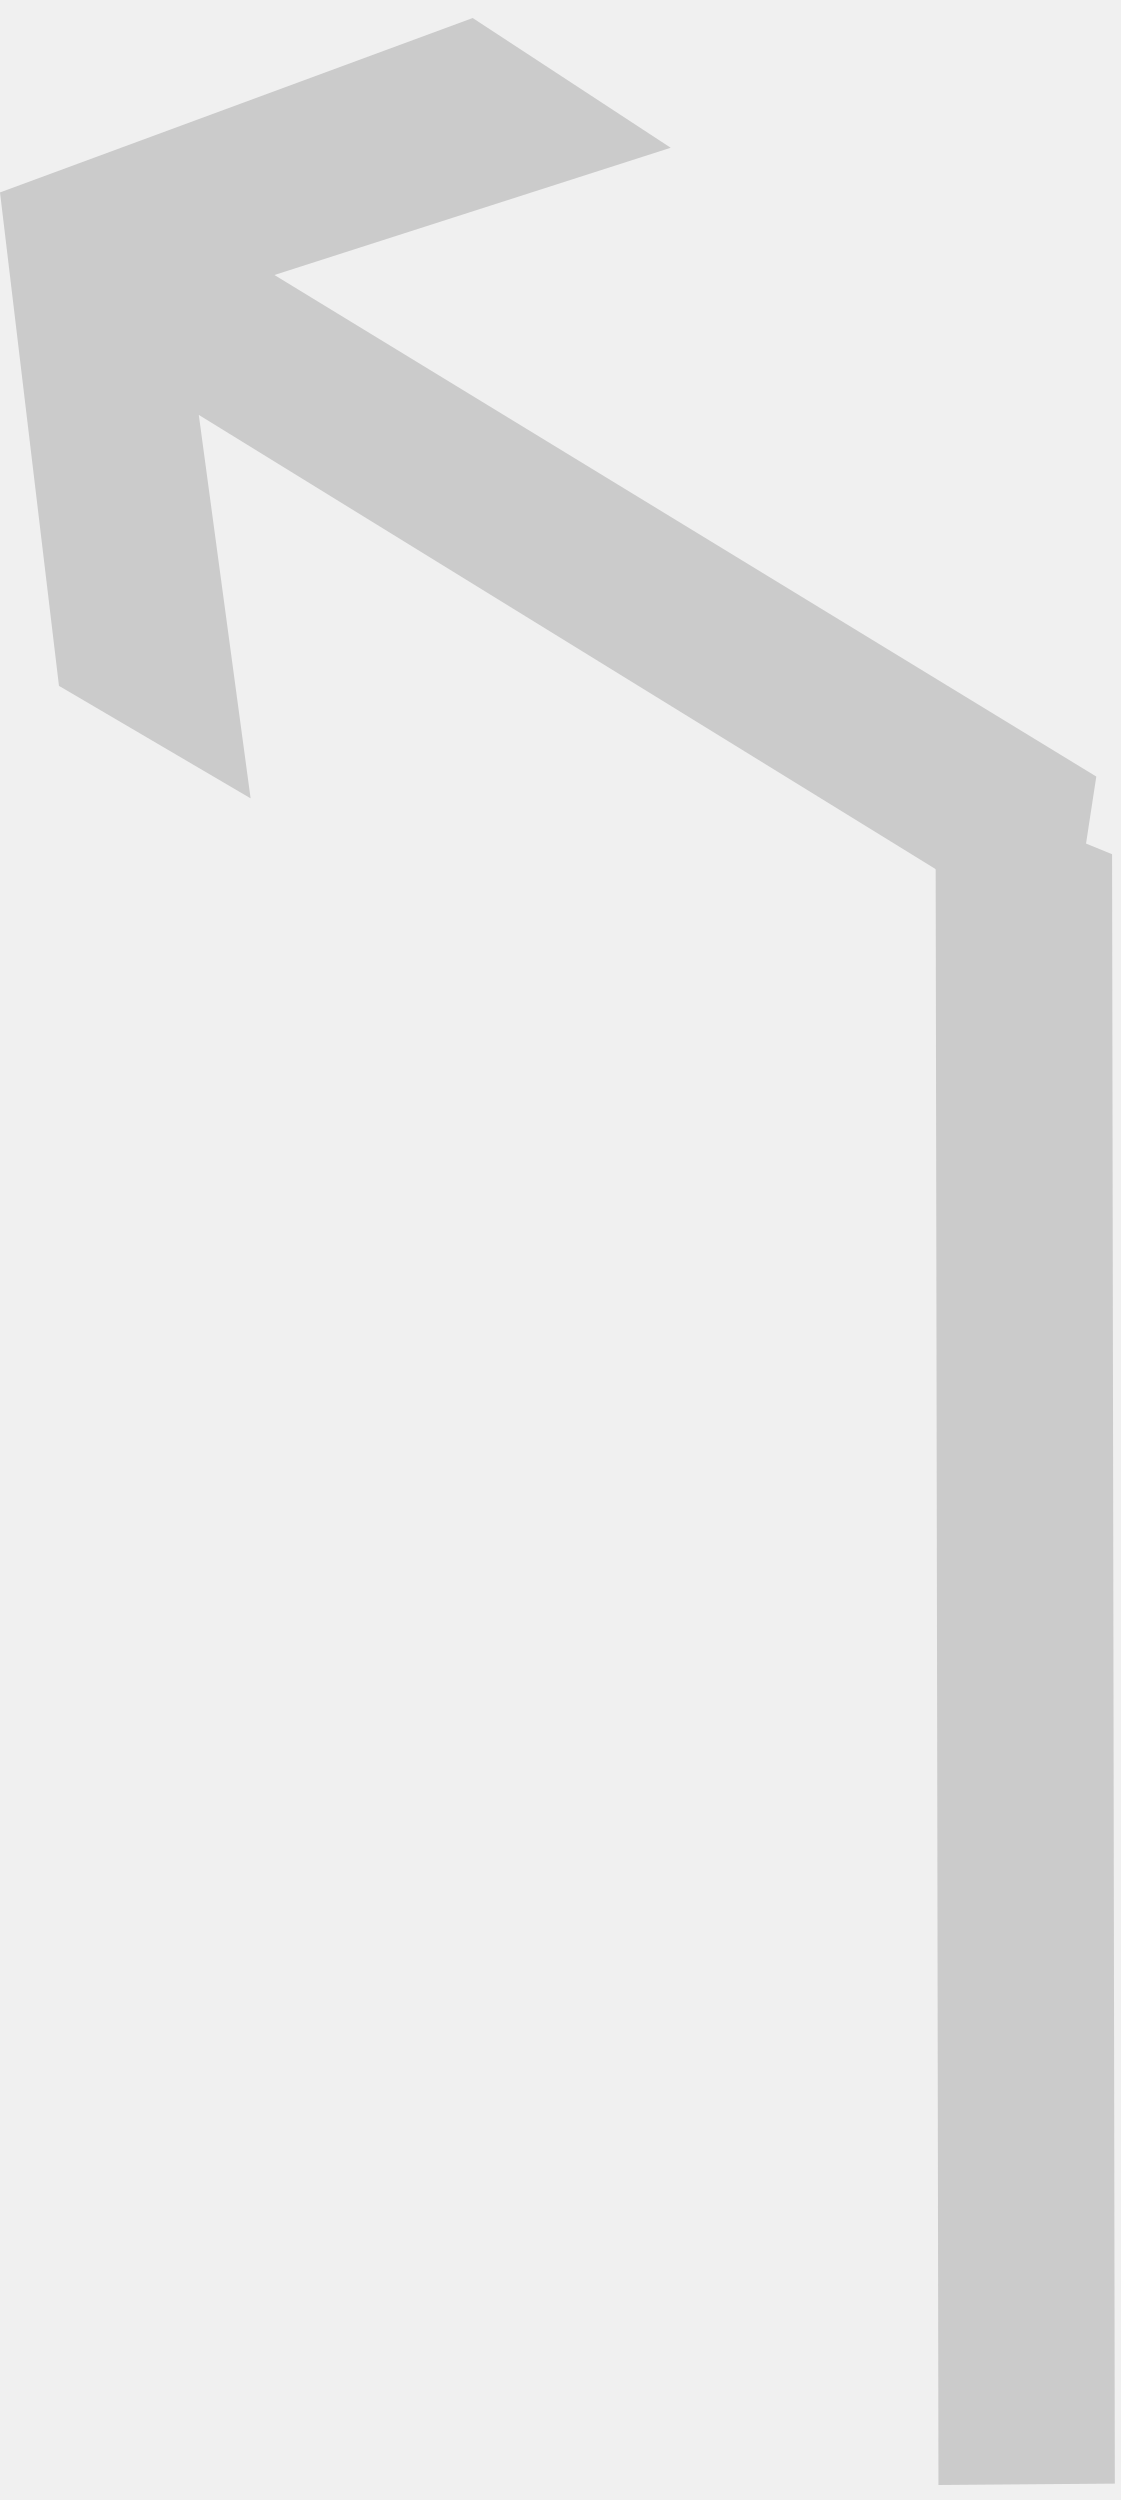
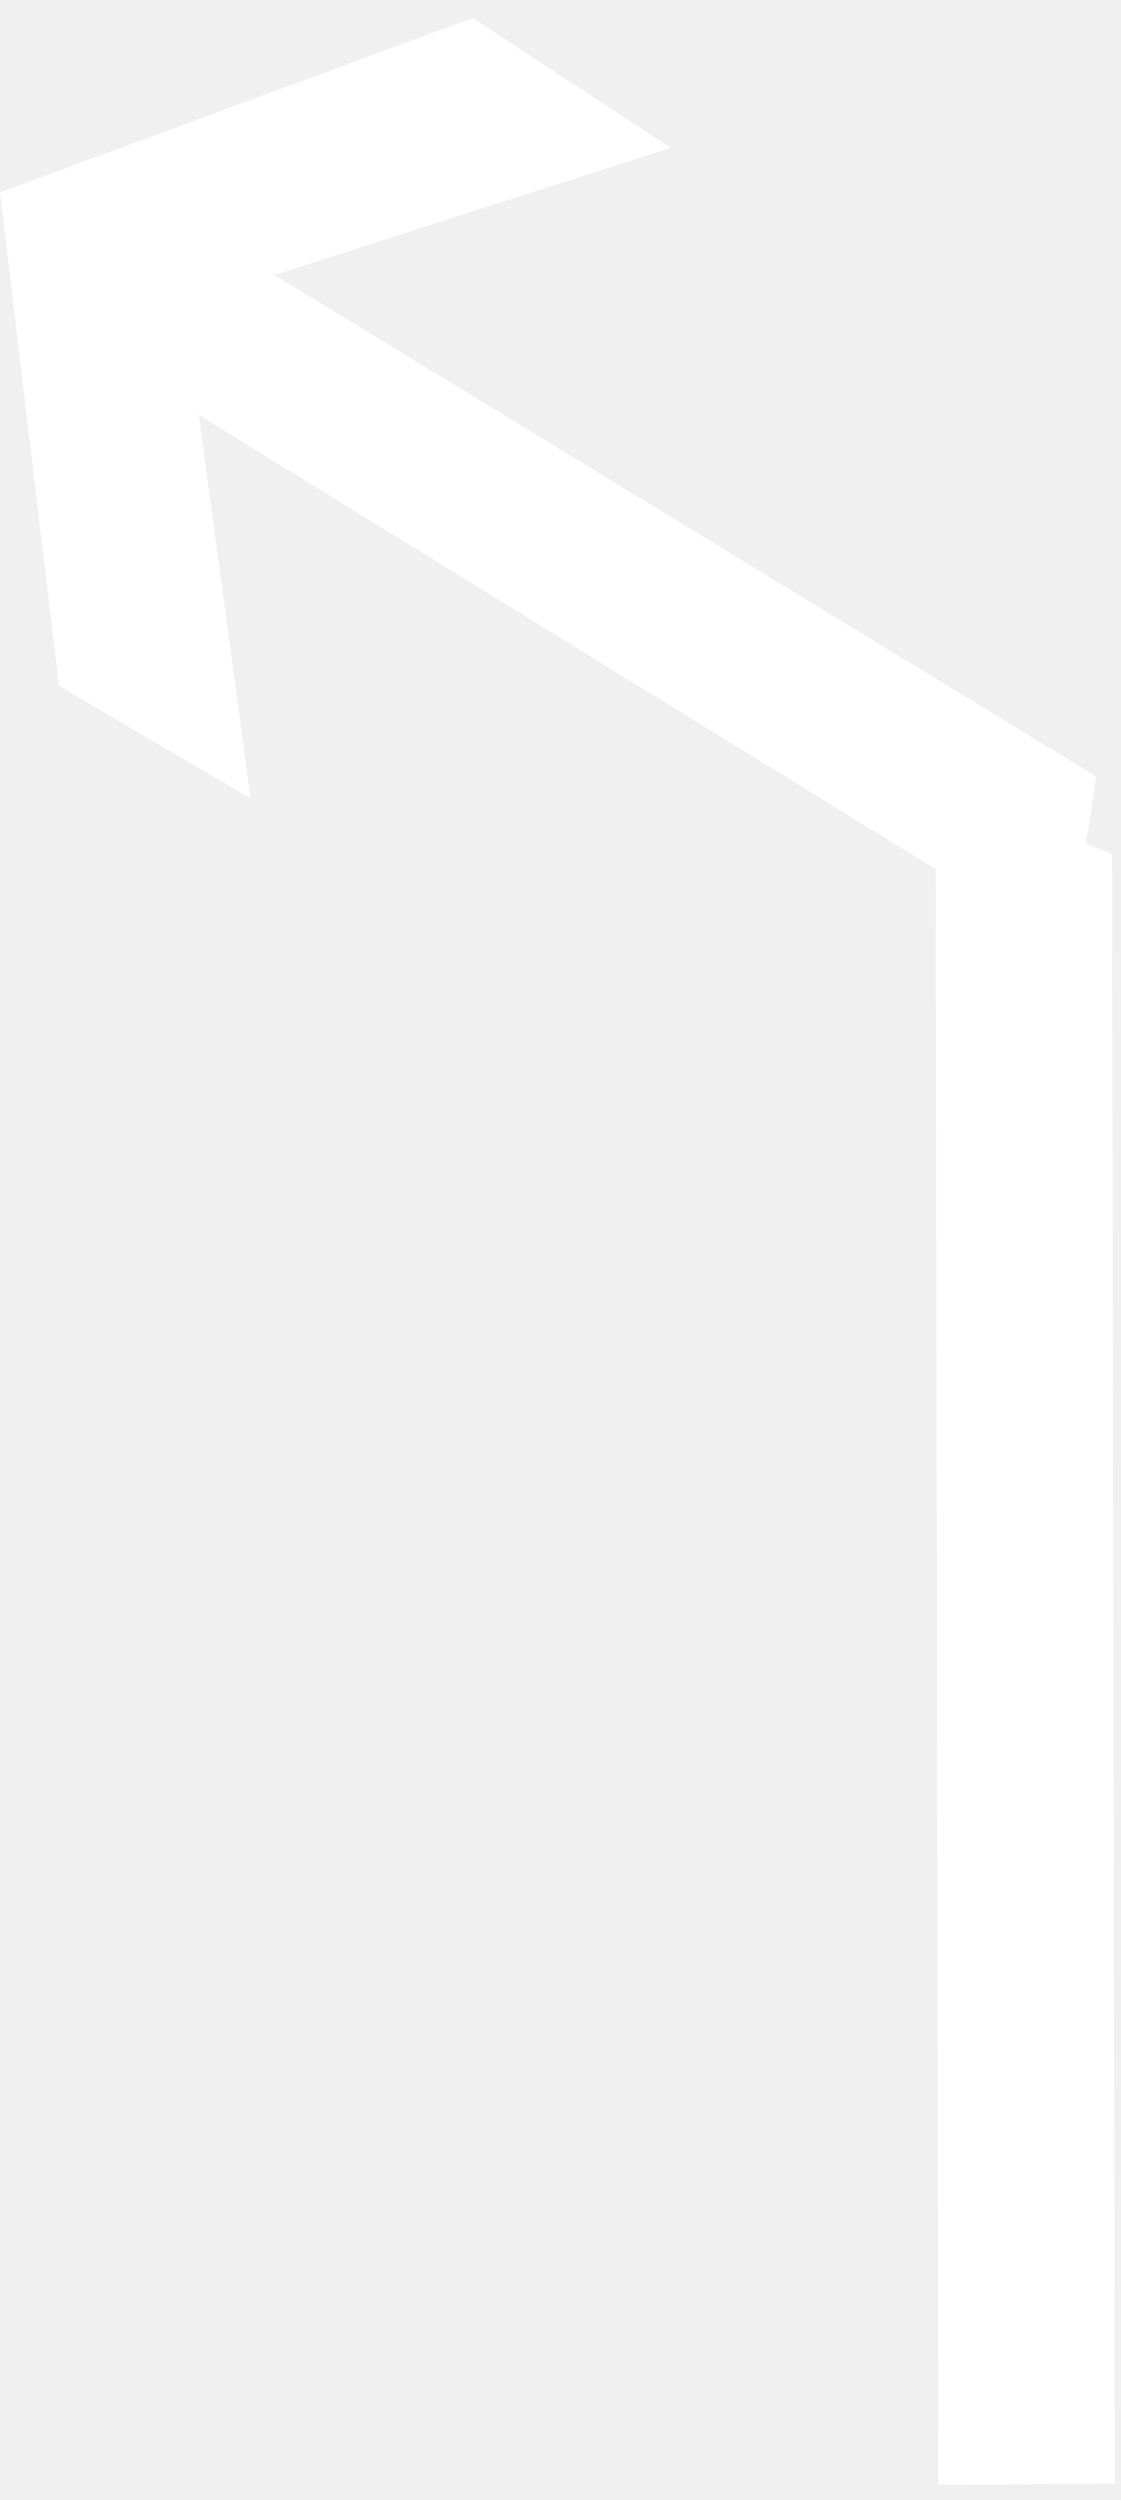
<svg xmlns="http://www.w3.org/2000/svg" width="13px" height="29px" viewBox="0 0 13 29" version="1.1">
  <g id="待定" stroke="none" stroke-width="1" fill="none" fill-rule="evenodd">
-     <g id="工具栏汇总复制" transform="translate(-1604, -617)" fill="#CBCBCB">
+     <g id="工具栏汇总复制" transform="translate(-1604, -617)" fill="#FFFFFF">
      <g id="编组-25" transform="translate(1382, 615)">
        <g id="4" transform="translate(222, 2)">
          <polygon id="Fill-1" points="0 2.232 0.684 7.956 2.907 9.261 2.306 4.813 12.406 11.039 12.717 9.008 3.183 3.19 7.78 1.714 5.483 0.209" />
          <polygon id="Fill-2" points="10.886 28.826 12.932 28.81 12.9 9.909 10.852 9.071" />
        </g>
      </g>
    </g>
  </g>
</svg>
